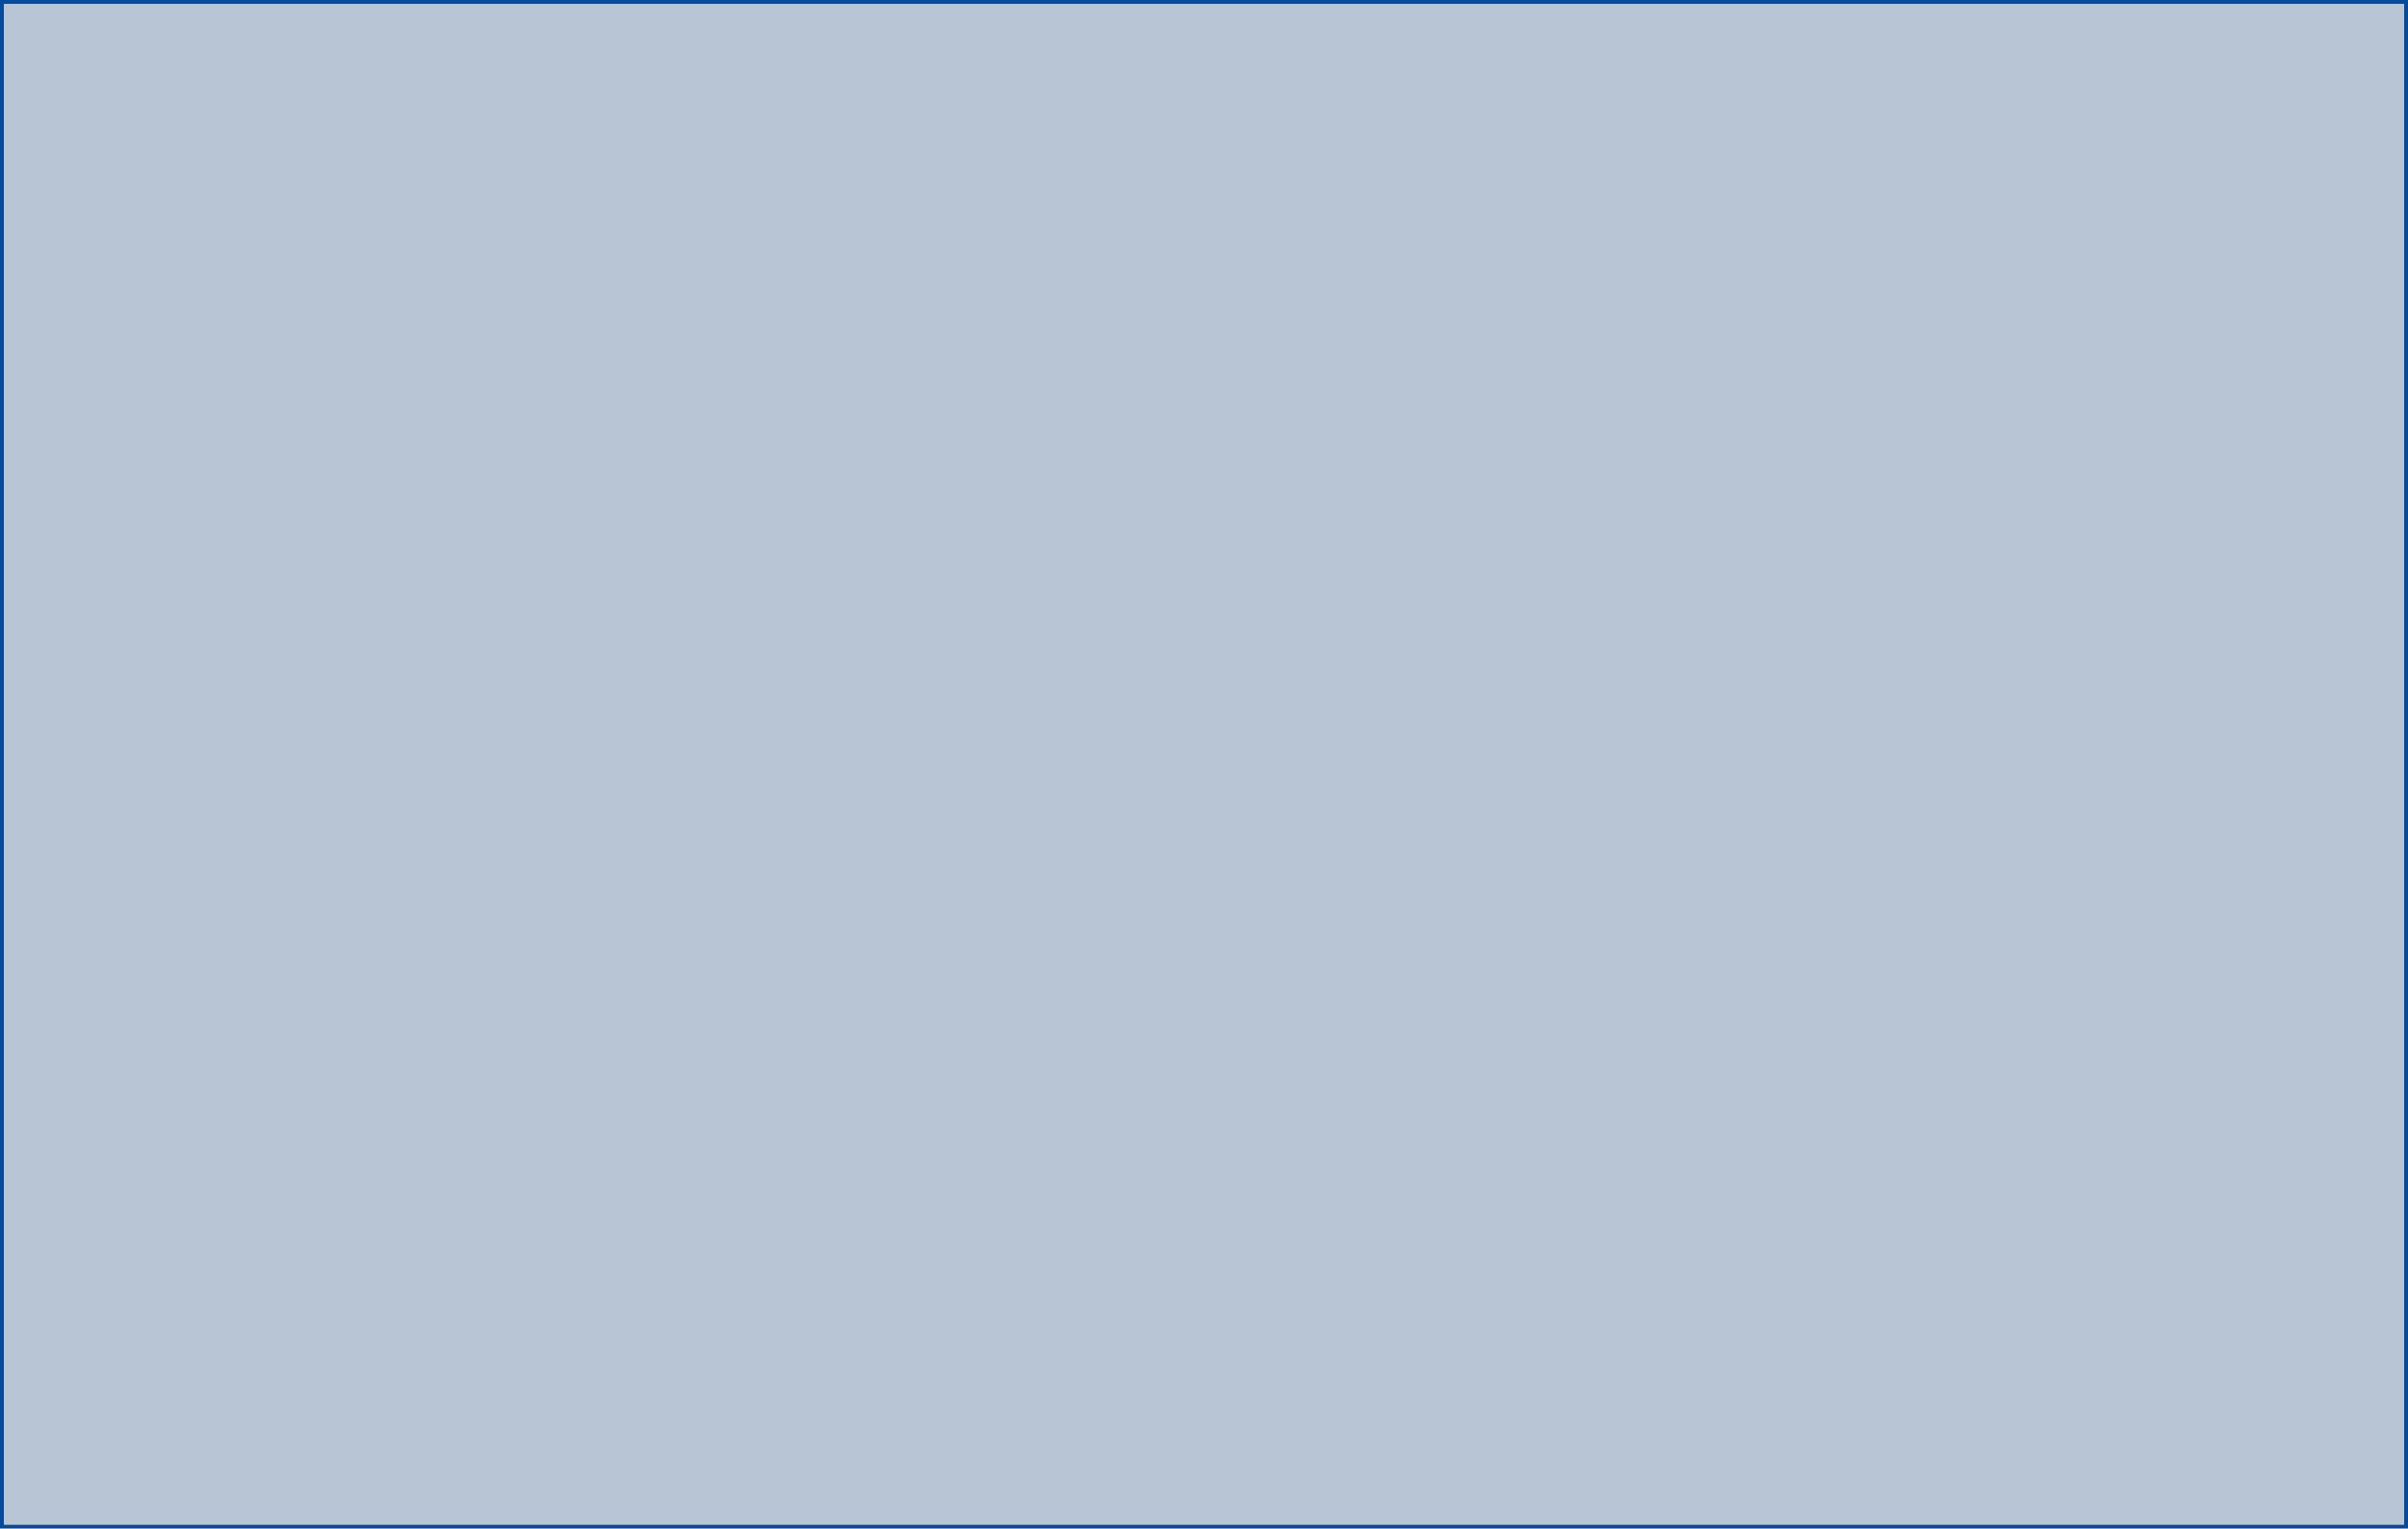
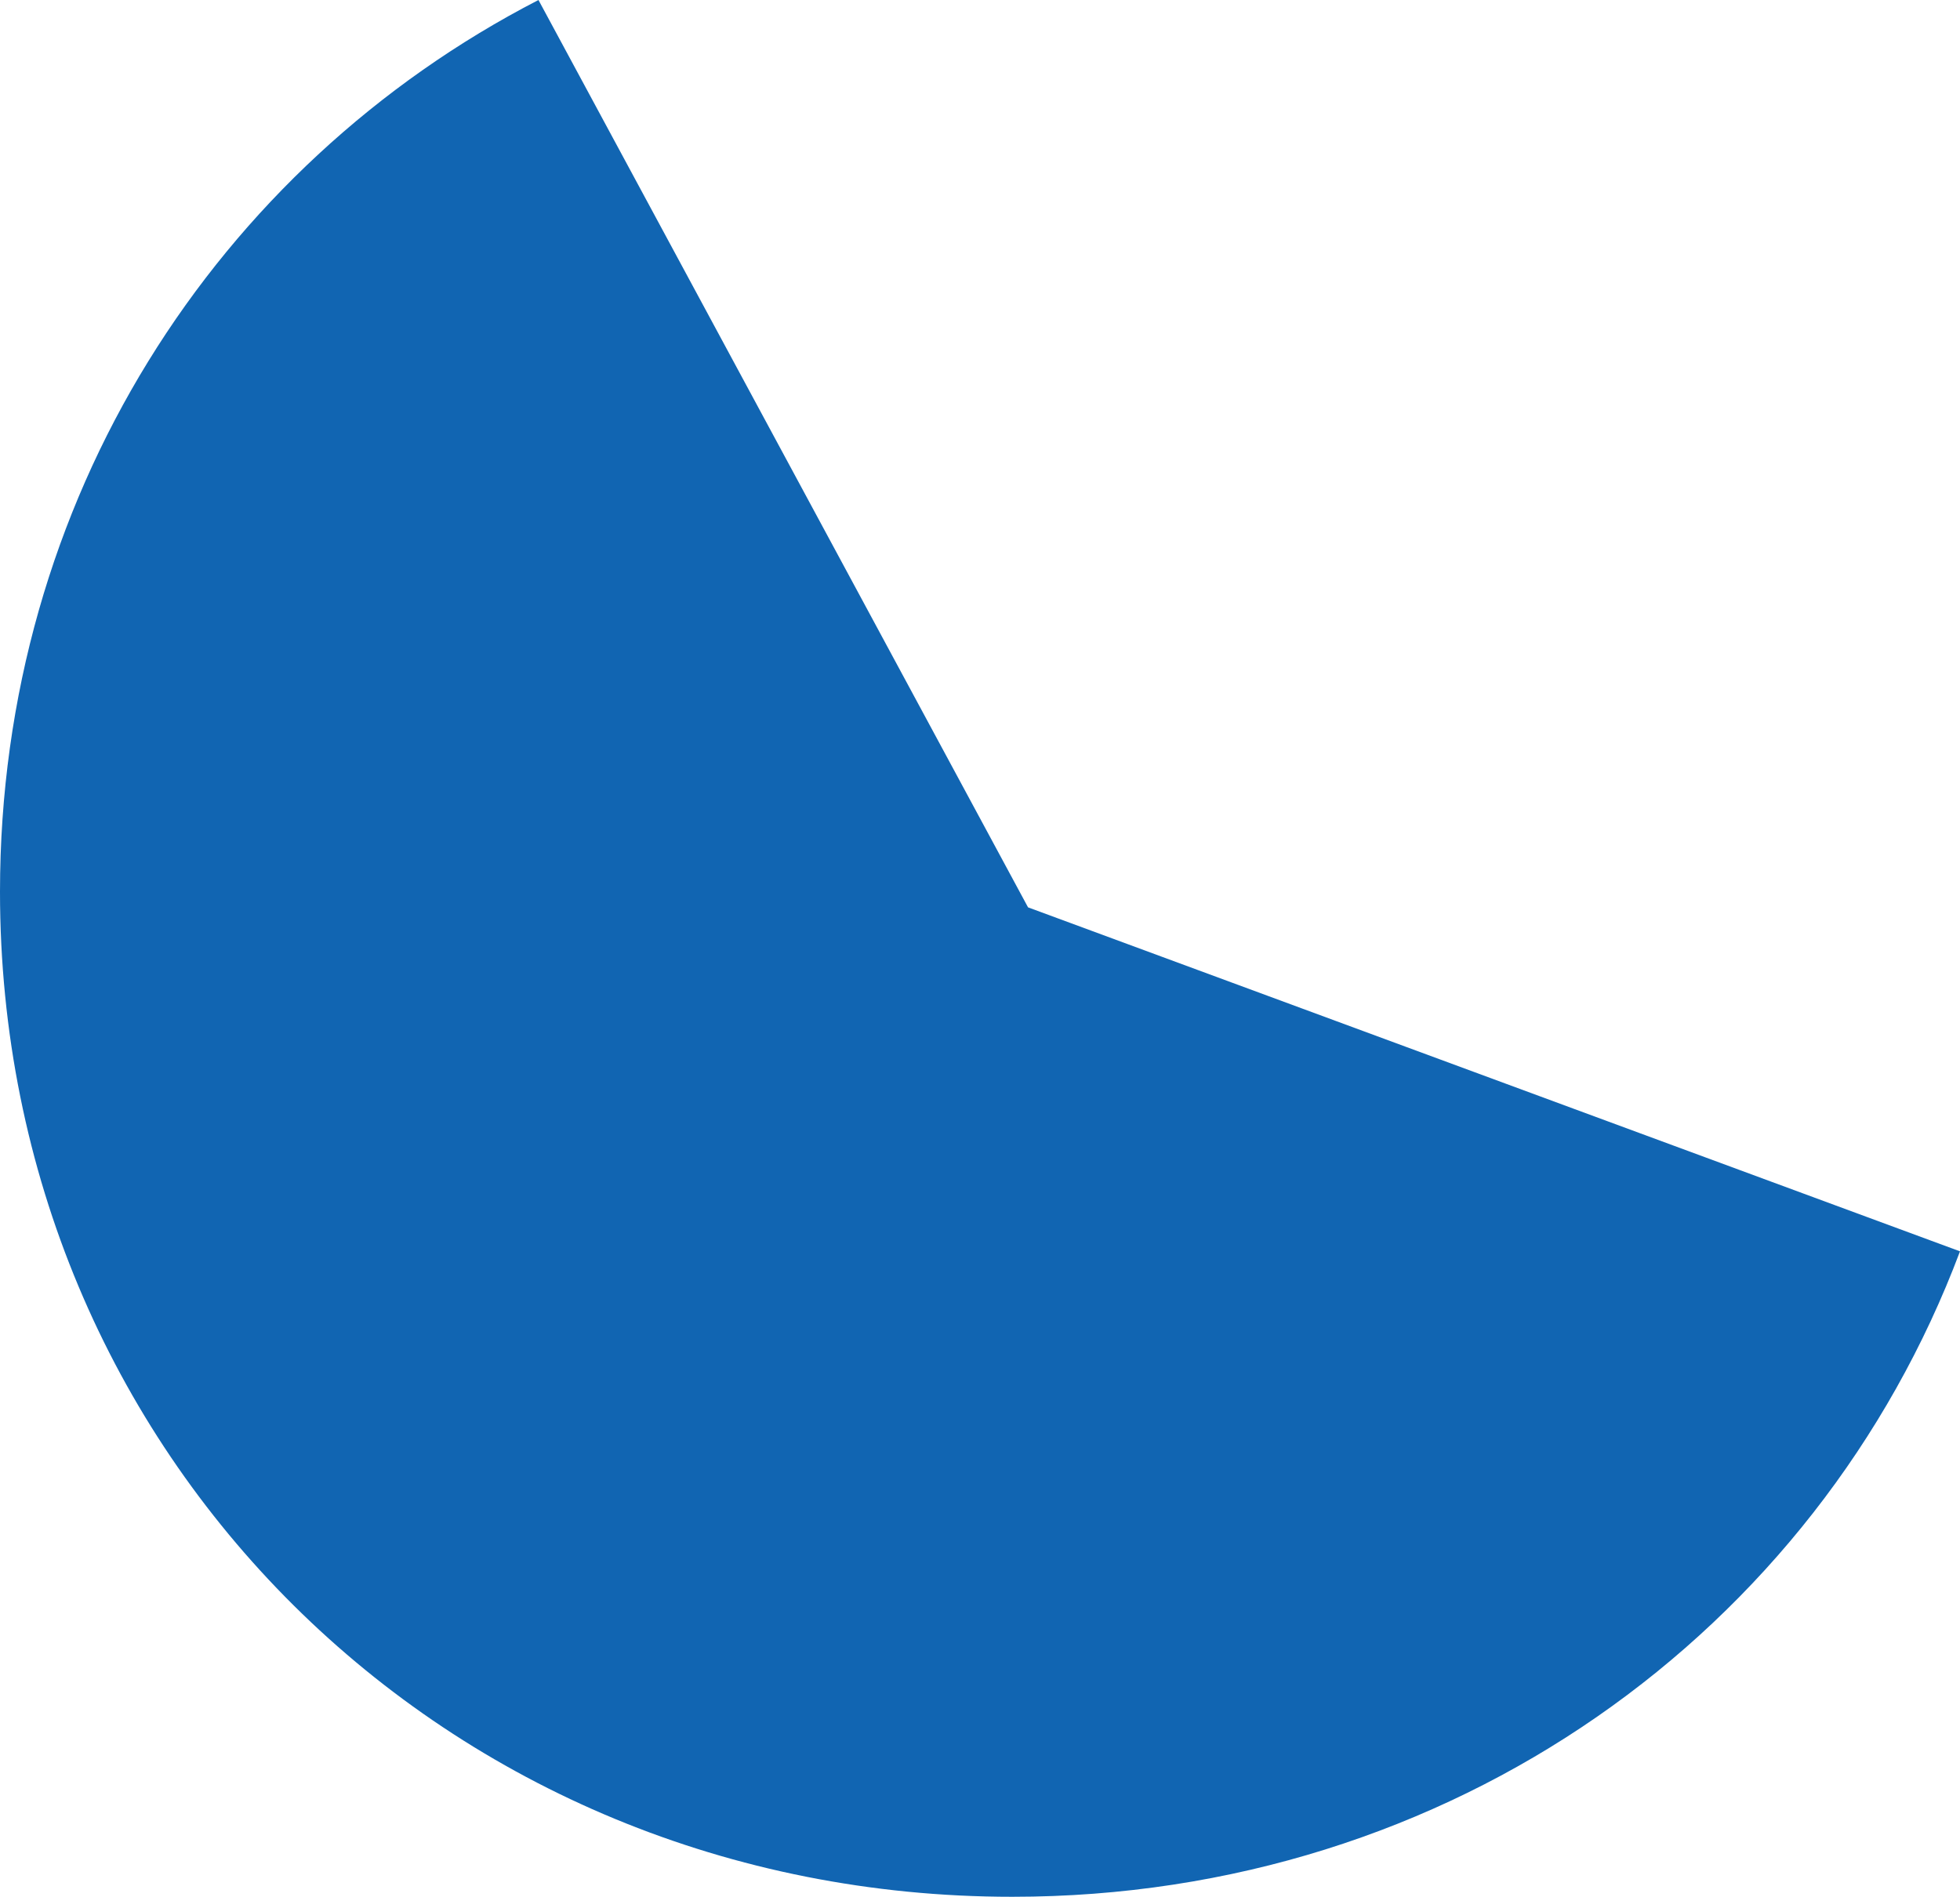
- <svg xmlns="http://www.w3.org/2000/svg" version="1.1" width="624px" height="396px">
-   <g transform="matrix(1 0 0 1 -27 -3576 )">
-     <path d="M 28 3577  L 650 3577  L 650 3971  L 28 3971  L 28 3577  Z " fill-rule="nonzero" fill="#123f73" stroke="none" fill-opacity="0.298" />
-     <path d="M 27.5 3576.5  L 650.5 3576.5  L 650.5 3971.5  L 27.5 3971.5  L 27.5 3576.5  Z " stroke-width="1" stroke="#064a9b" fill="none" stroke-opacity="0.996" />
+ <svg xmlns="http://www.w3.org/2000/svg" version="1.1" width="218px" height="211px">
+   <g transform="matrix(1 0 0 1 -667 -2746 )">
+     <path d="M 0 99.194  C 0 55.599  24.018 18.509  59.891 0  L 114.343 100.934  L 218 139.2  C 202.086 181.54  161.385 211  112.592 211  C 49.54 211  0 161.806  0 99.194  Z " fill-rule="nonzero" fill="#1165b2" stroke="none" transform="matrix(1 0 0 1 667 2746 )" />
  </g>
</svg>
